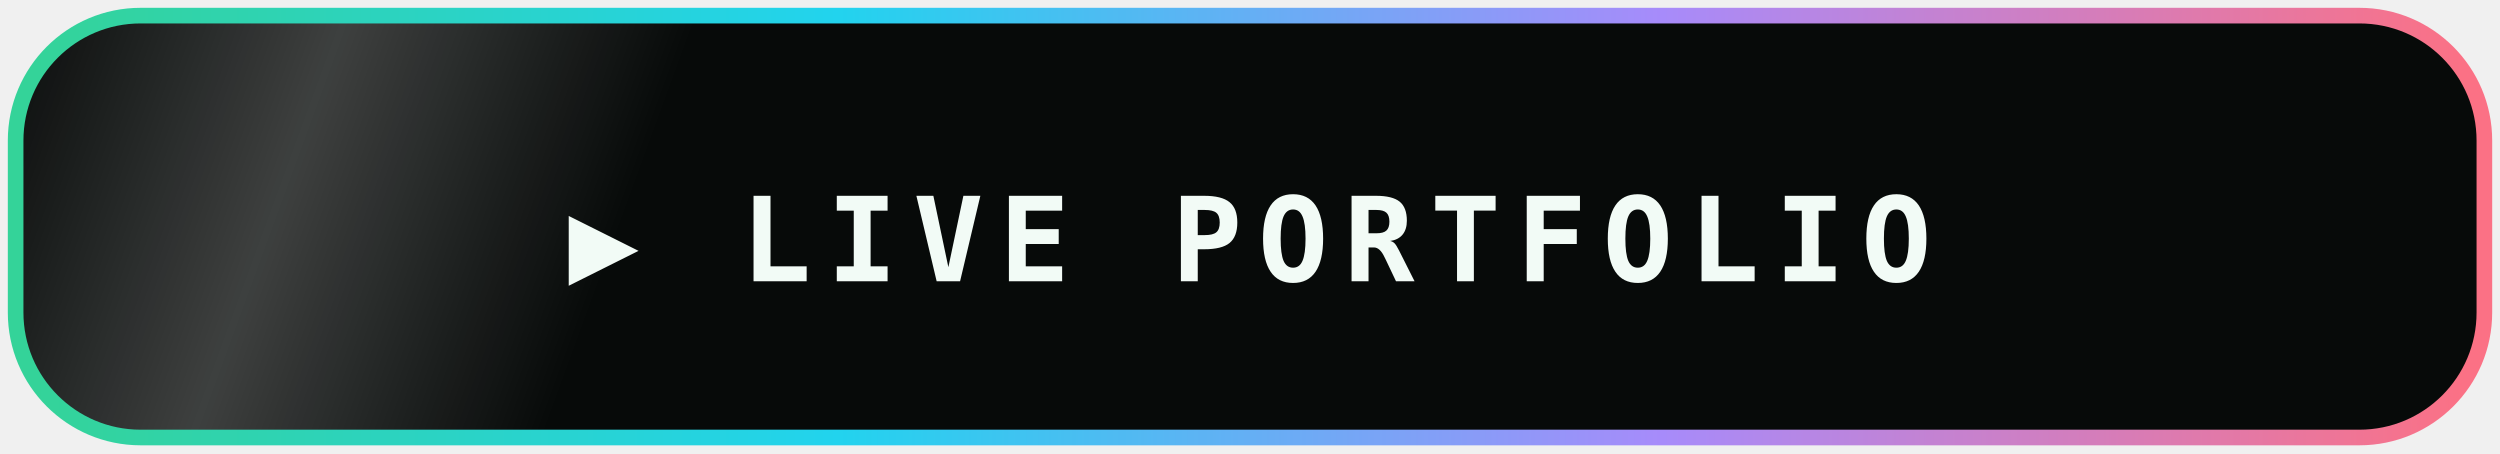
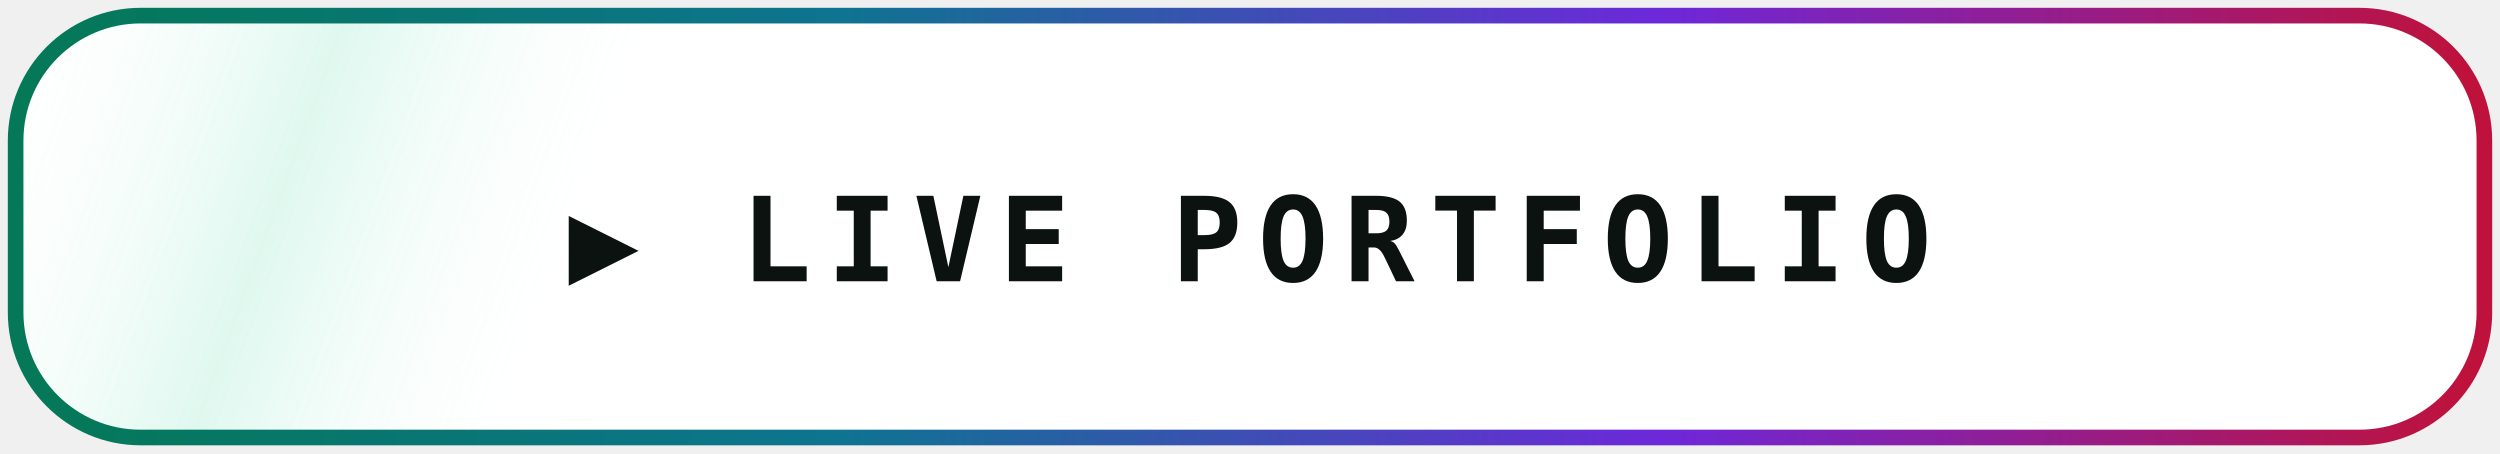
<svg xmlns="http://www.w3.org/2000/svg" width="320" height="58" viewBox="0 0 320 58" role="img">
  <style />
  <defs>
    <linearGradient id="edge" x1="0" x2="1">
-       <stop offset="0.00" stop-color="#34d399" />
-       <stop offset="0.33" stop-color="#22d3ee" />
-       <stop offset="0.67" stop-color="#a78bfa" />
-       <stop offset="1.00" stop-color="#fb7185" />
+       <stop offset="0.00" stop-color="#047857" />
+       <stop offset="0.33" stop-color="#0e7490" />
+       <stop offset="0.67" stop-color="#6d28d9" />
+       <stop offset="1.00" stop-color="#be123c" />
    </linearGradient>
    <linearGradient id="shine" x1="0" x2="1">
      <stop offset="0" stop-color="#fff" stop-opacity="0" />
-       <stop offset="0.5" stop-color="#fff" stop-opacity="0.22" />
+       <stop offset="0.5" stop-color="#34d399" stop-opacity="0.16" />
      <stop offset="1" stop-color="#fff" stop-opacity="0" />
    </linearGradient>
    <clipPath id="c">
      <rect x="2" y="2" width="316" height="54" rx="16" />
    </clipPath>
+     <filter id="s" x="-10%" y="-20%" width="120%" height="160%">
+       <feDropShadow dx="0" dy="4" stdDeviation="4" flood-color="#064632" flood-opacity="0.14" />
+     </filter>
  </defs>
-   <rect x="2" y="2" width="316" height="54" rx="16" fill="#070a09" />
+   <rect x="2" y="2" width="316" height="54" rx="16" fill="#ffffff" />
  <g clip-path="url(#c)">
    <rect y="0" width="90" height="58" fill="url(#shine)" transform="skewX(-20)">
      <animate attributeName="x" values="-140;380;380" keyTimes="0;0.45;1" dur="3.6s" repeatCount="indefinite" />
    </rect>
  </g>
  <rect x="2" y="2" width="316" height="54" rx="16" fill="none" stroke="url(#edge)" stroke-width="2" />
-   <text x="160" y="36" text-anchor="middle" fill="#f2fbf6" font-family="ui-monospace, SFMono-Regular, 'Cascadia Code', Consolas, Menlo, monospace" font-size="15" letter-spacing="2" font-weight="600">▶  LIVE PORTFOLIO</text>
+   <text x="160" y="36" text-anchor="middle" fill="#0b1210" font-family="ui-monospace, SFMono-Regular, 'Cascadia Code', Consolas, Menlo, monospace" font-size="15" letter-spacing="2" font-weight="600">▶  LIVE PORTFOLIO</text>
</svg>
